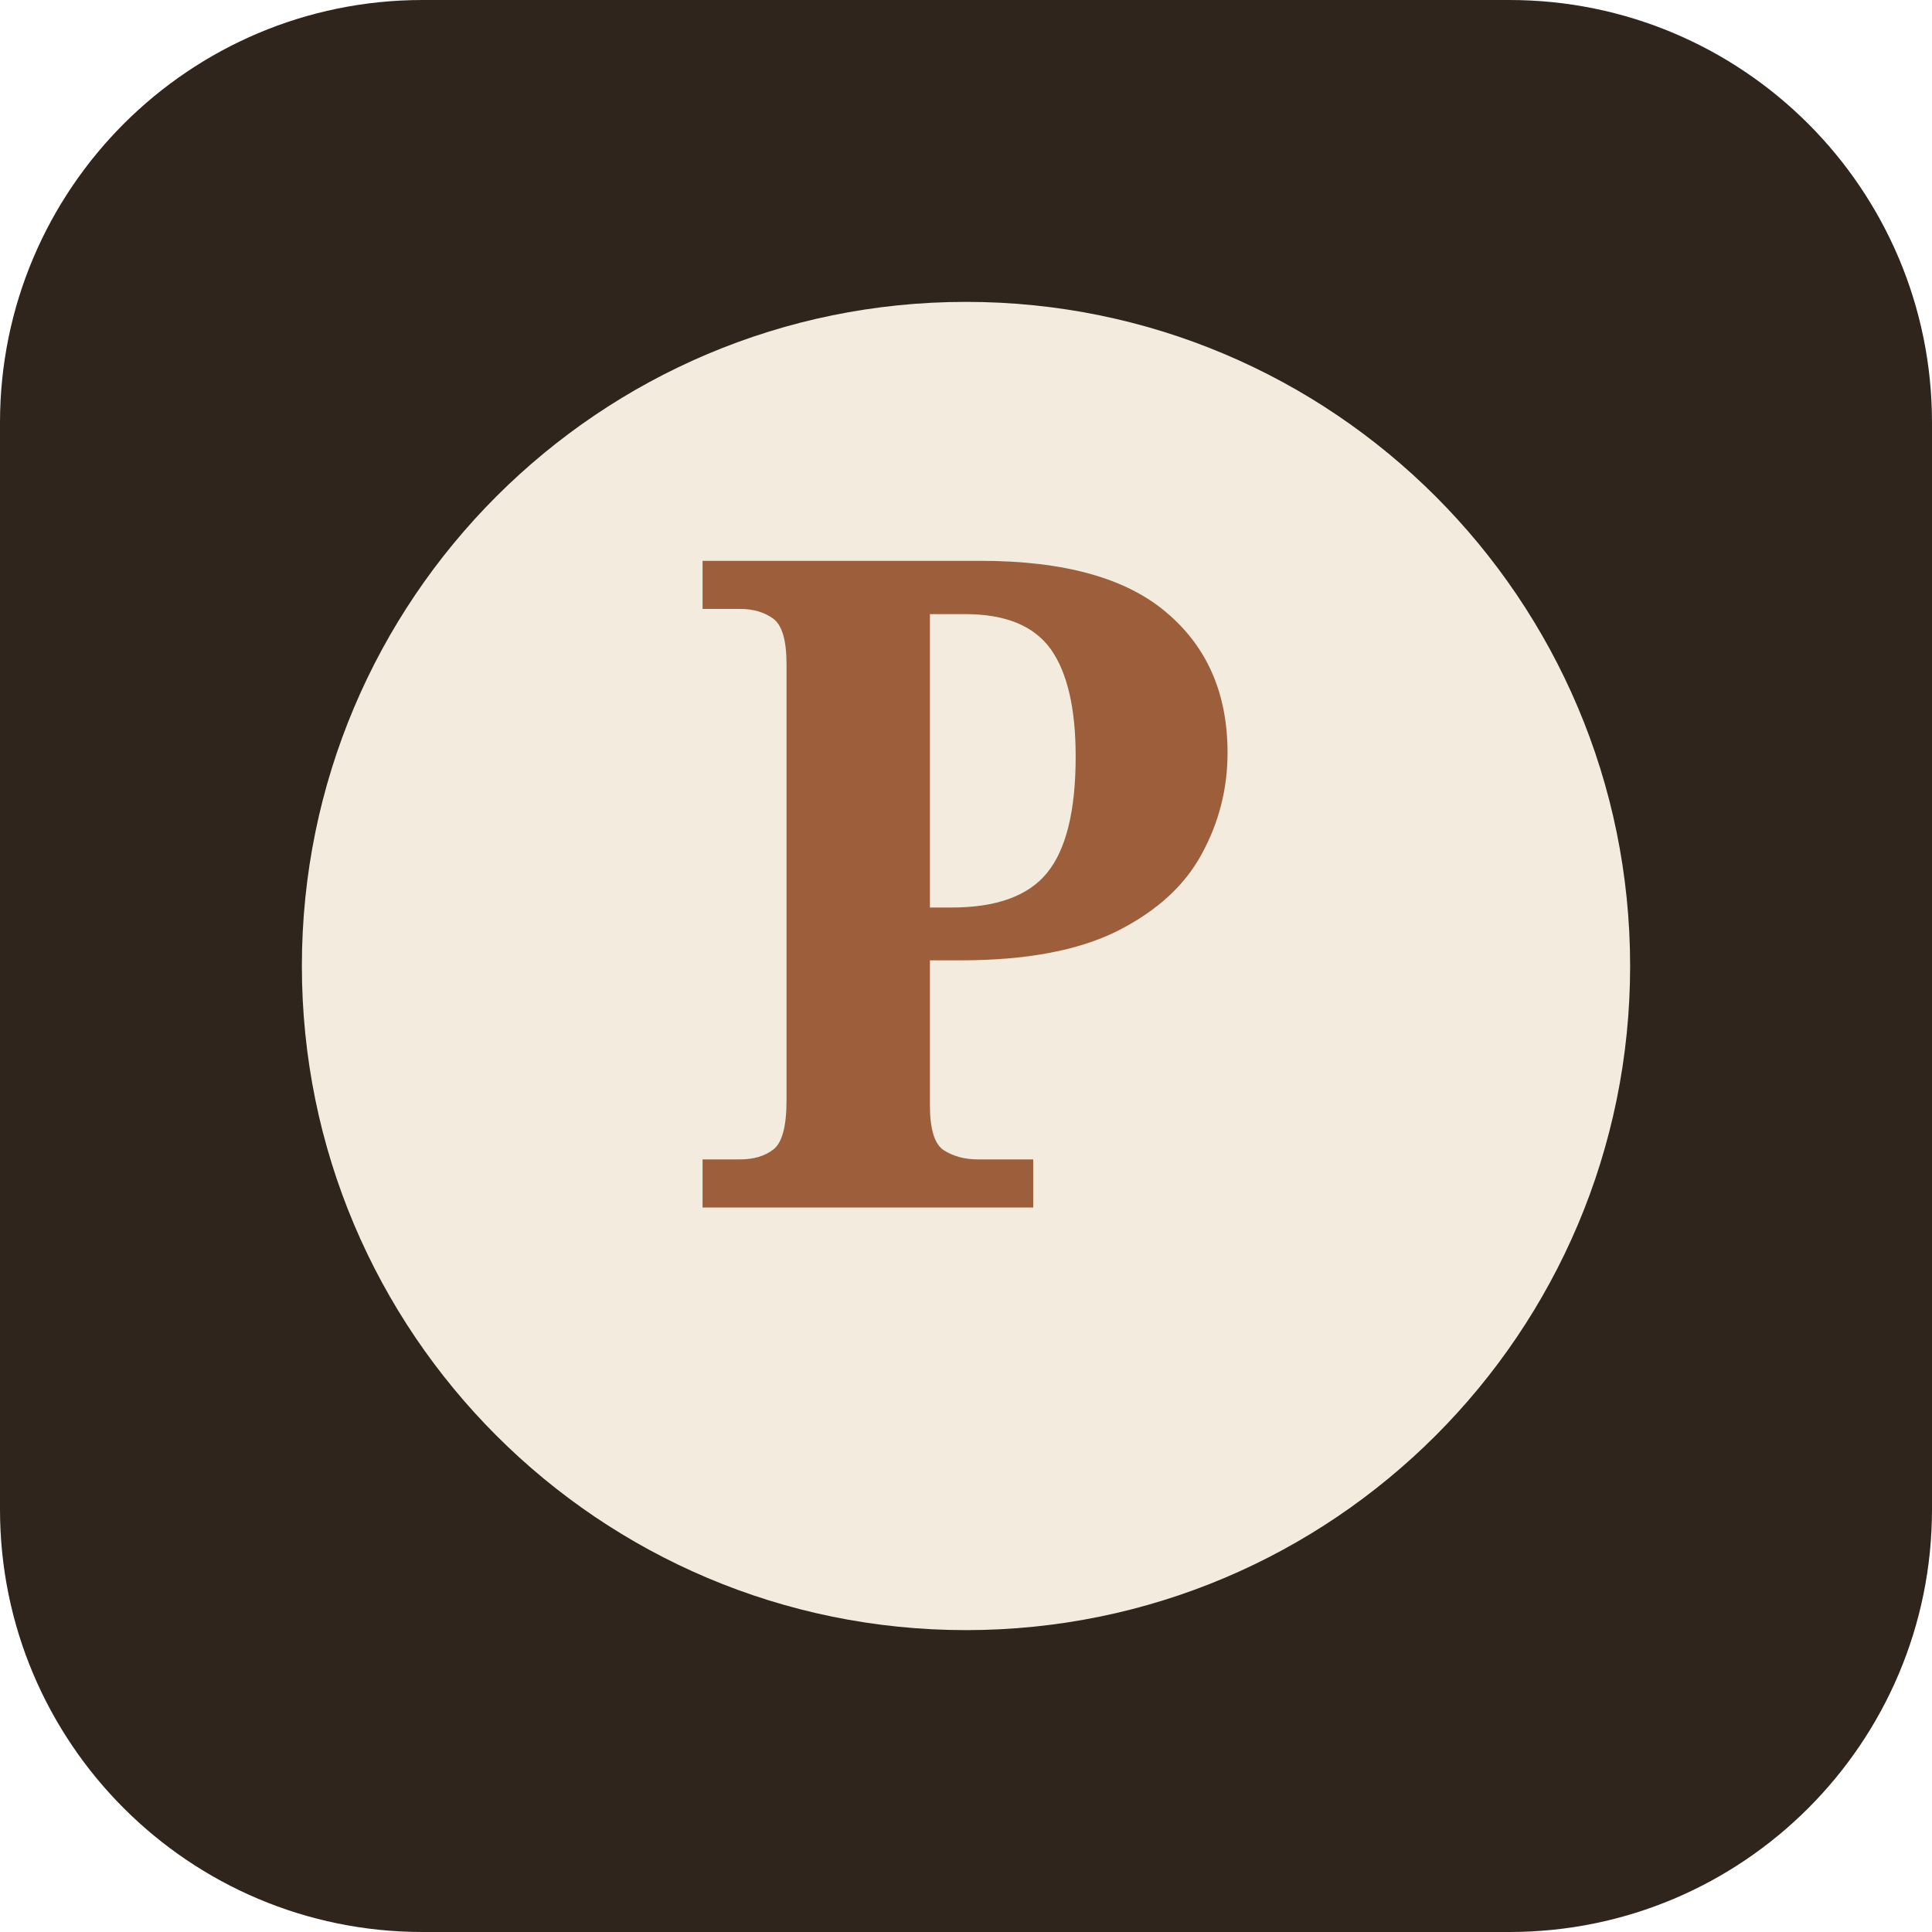
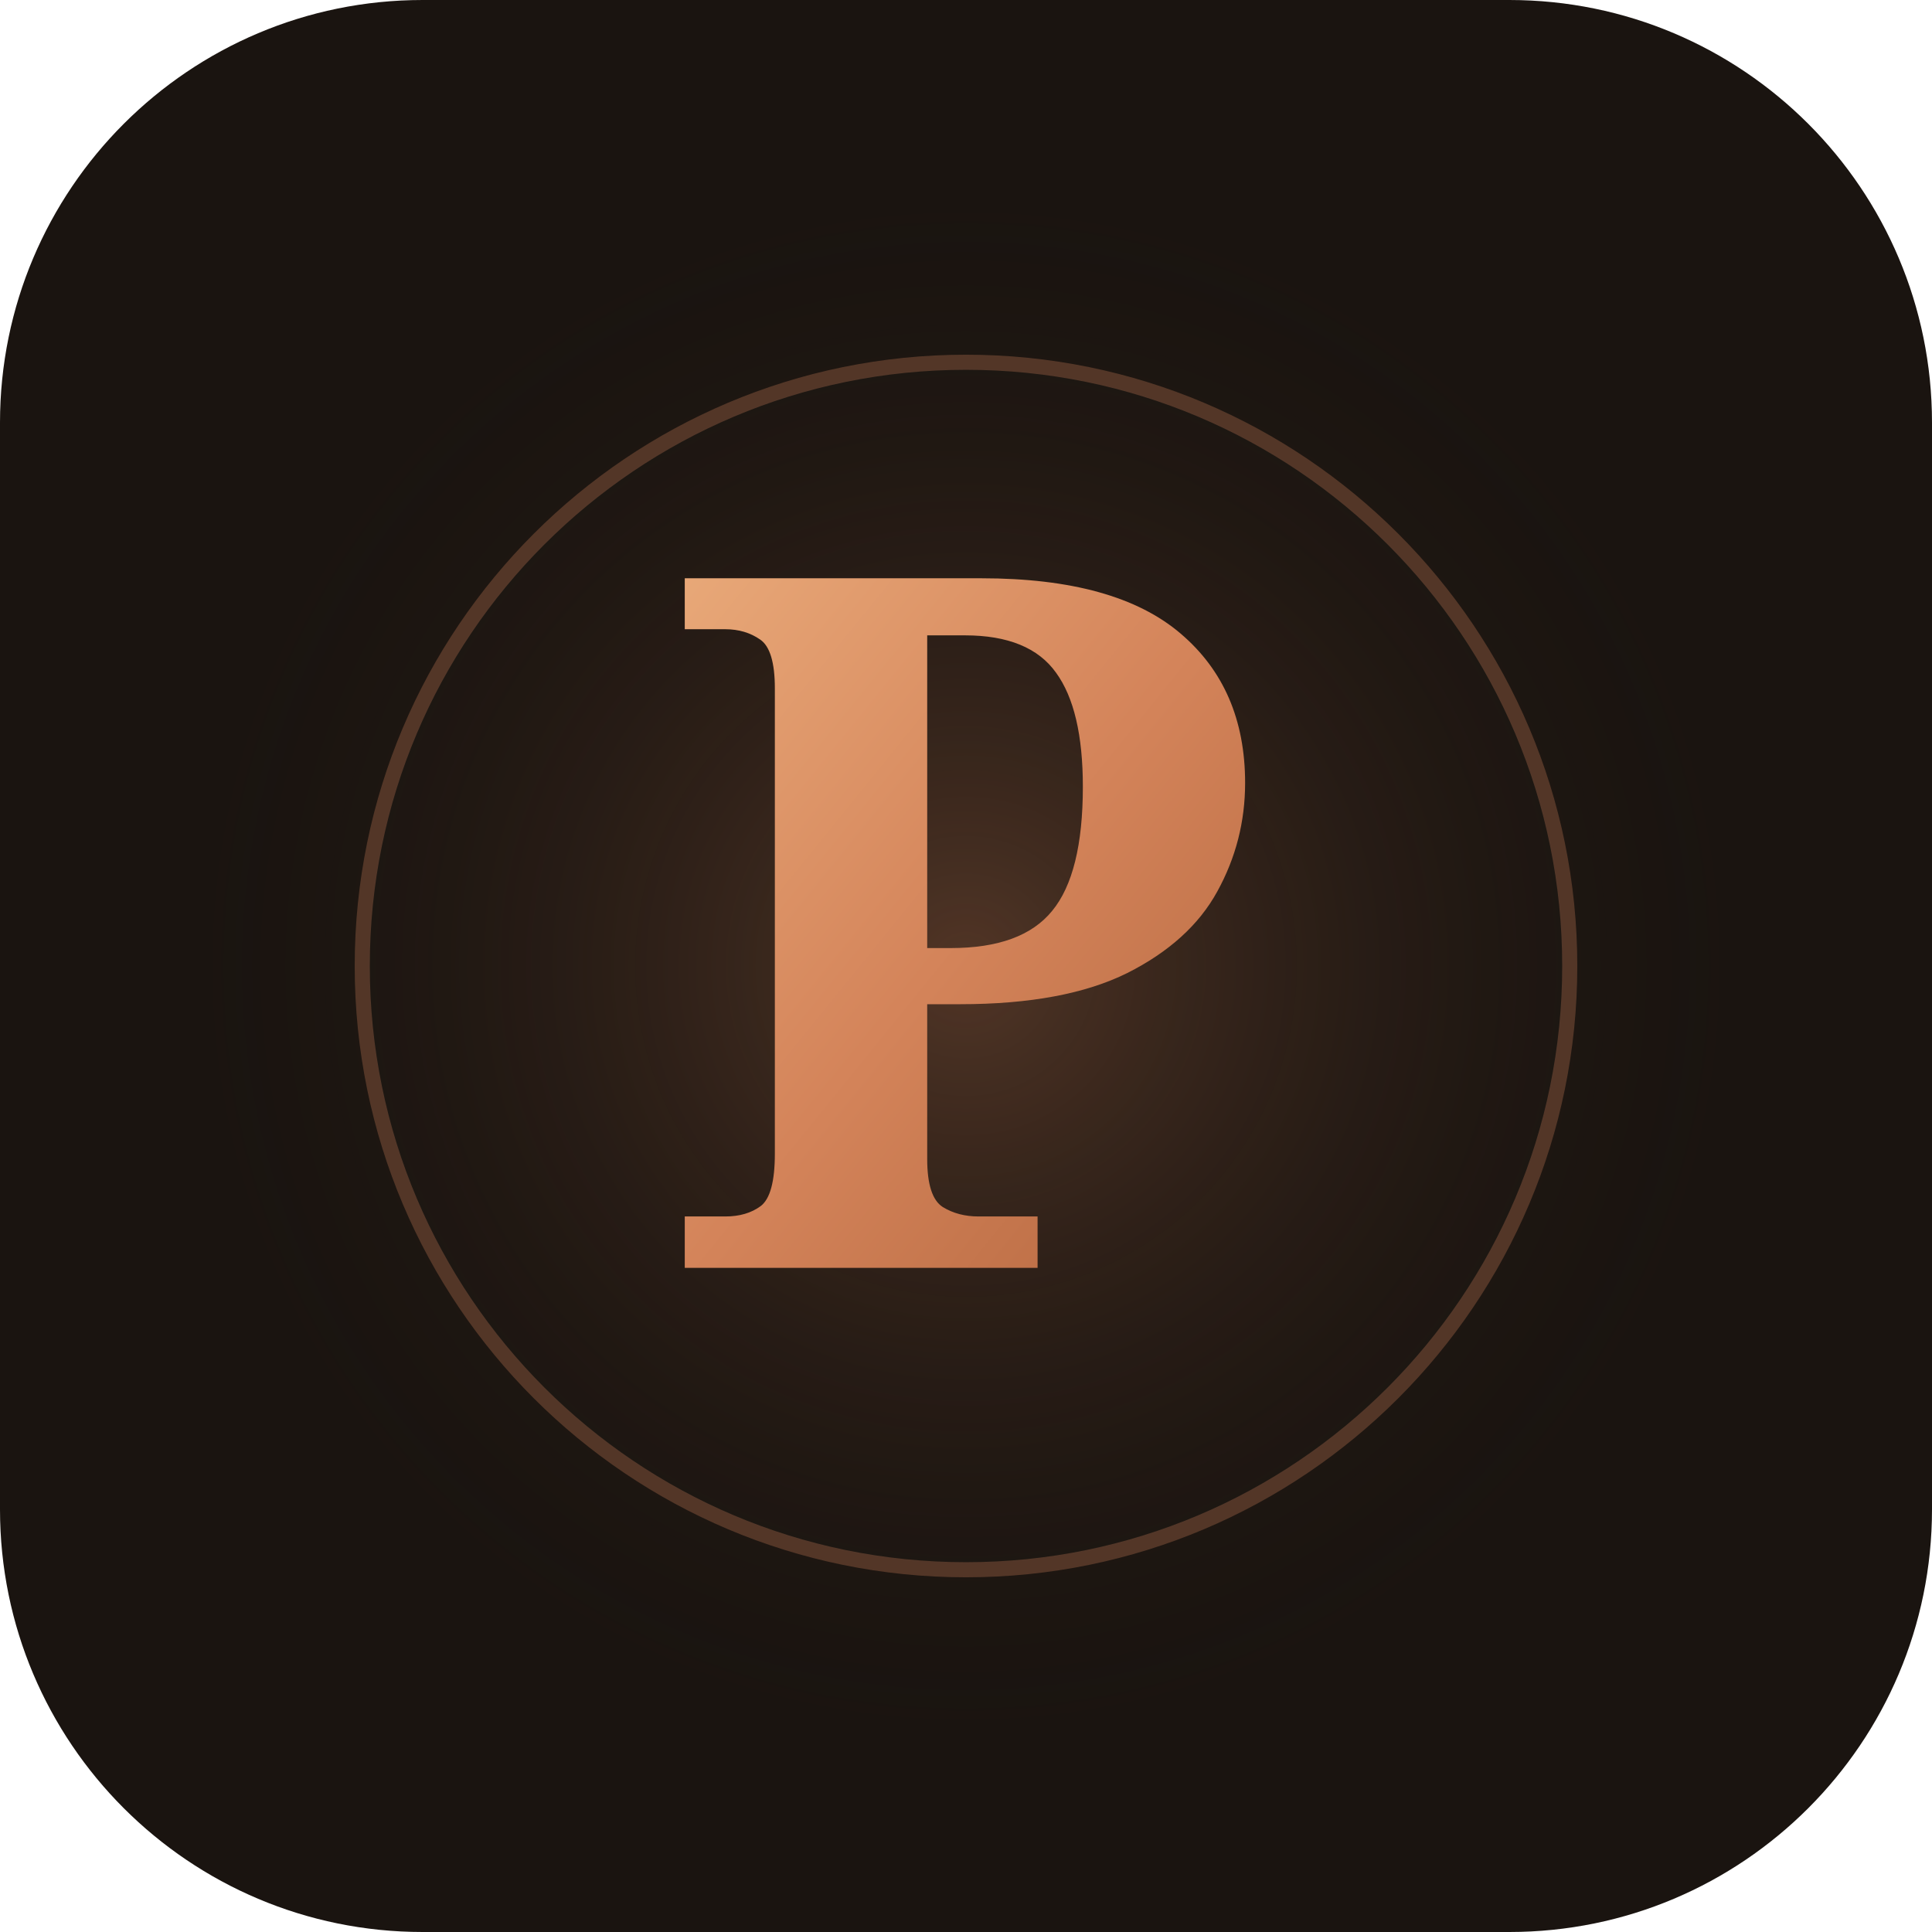
<svg xmlns="http://www.w3.org/2000/svg" width="64" height="64" viewBox="0 0 64 64" fill="none">
-   <rect width="64" height="64" rx="14" fill="#2F251C" />
-   <circle cx="32" cy="32" r="22" fill="#F3EBDD" />
-   <text x="32" y="40" text-anchor="middle" font-family="Georgia, serif" font-size="30" font-weight="700" fill="#9D5F3B">P</text>
+   <defs>
+     <radialGradient id="glow" cx="50%" cy="50%" r="50%">
+       <stop offset="0%" stop-color="#D4845A" stop-opacity="0.3" />
+       <stop offset="100%" stop-color="#1A1410" stop-opacity="0" />
+     </radialGradient>
+     <linearGradient id="textGrad" x1="0%" y1="0%" x2="100%" y2="100%">
+       <stop offset="0%" stop-color="#E8A878" />
+       <stop offset="50%" stop-color="#D4845A" />
+       <stop offset="100%" stop-color="#B5673F" />
+     </linearGradient>
+   </defs>
+   <rect width="64" height="64" rx="14" fill="#1A1410" />
+   <circle cx="32" cy="32" r="26" fill="url(#glow)" />
+   <circle cx="32" cy="32" r="20" fill="none" stroke="#D4845A" stroke-width="0.5" stroke-opacity="0.3" />
+   <text x="32" y="42" text-anchor="middle" font-family="Georgia, serif" font-size="32" font-weight="700" fill="url(#textGrad)">P</text>
</svg>
